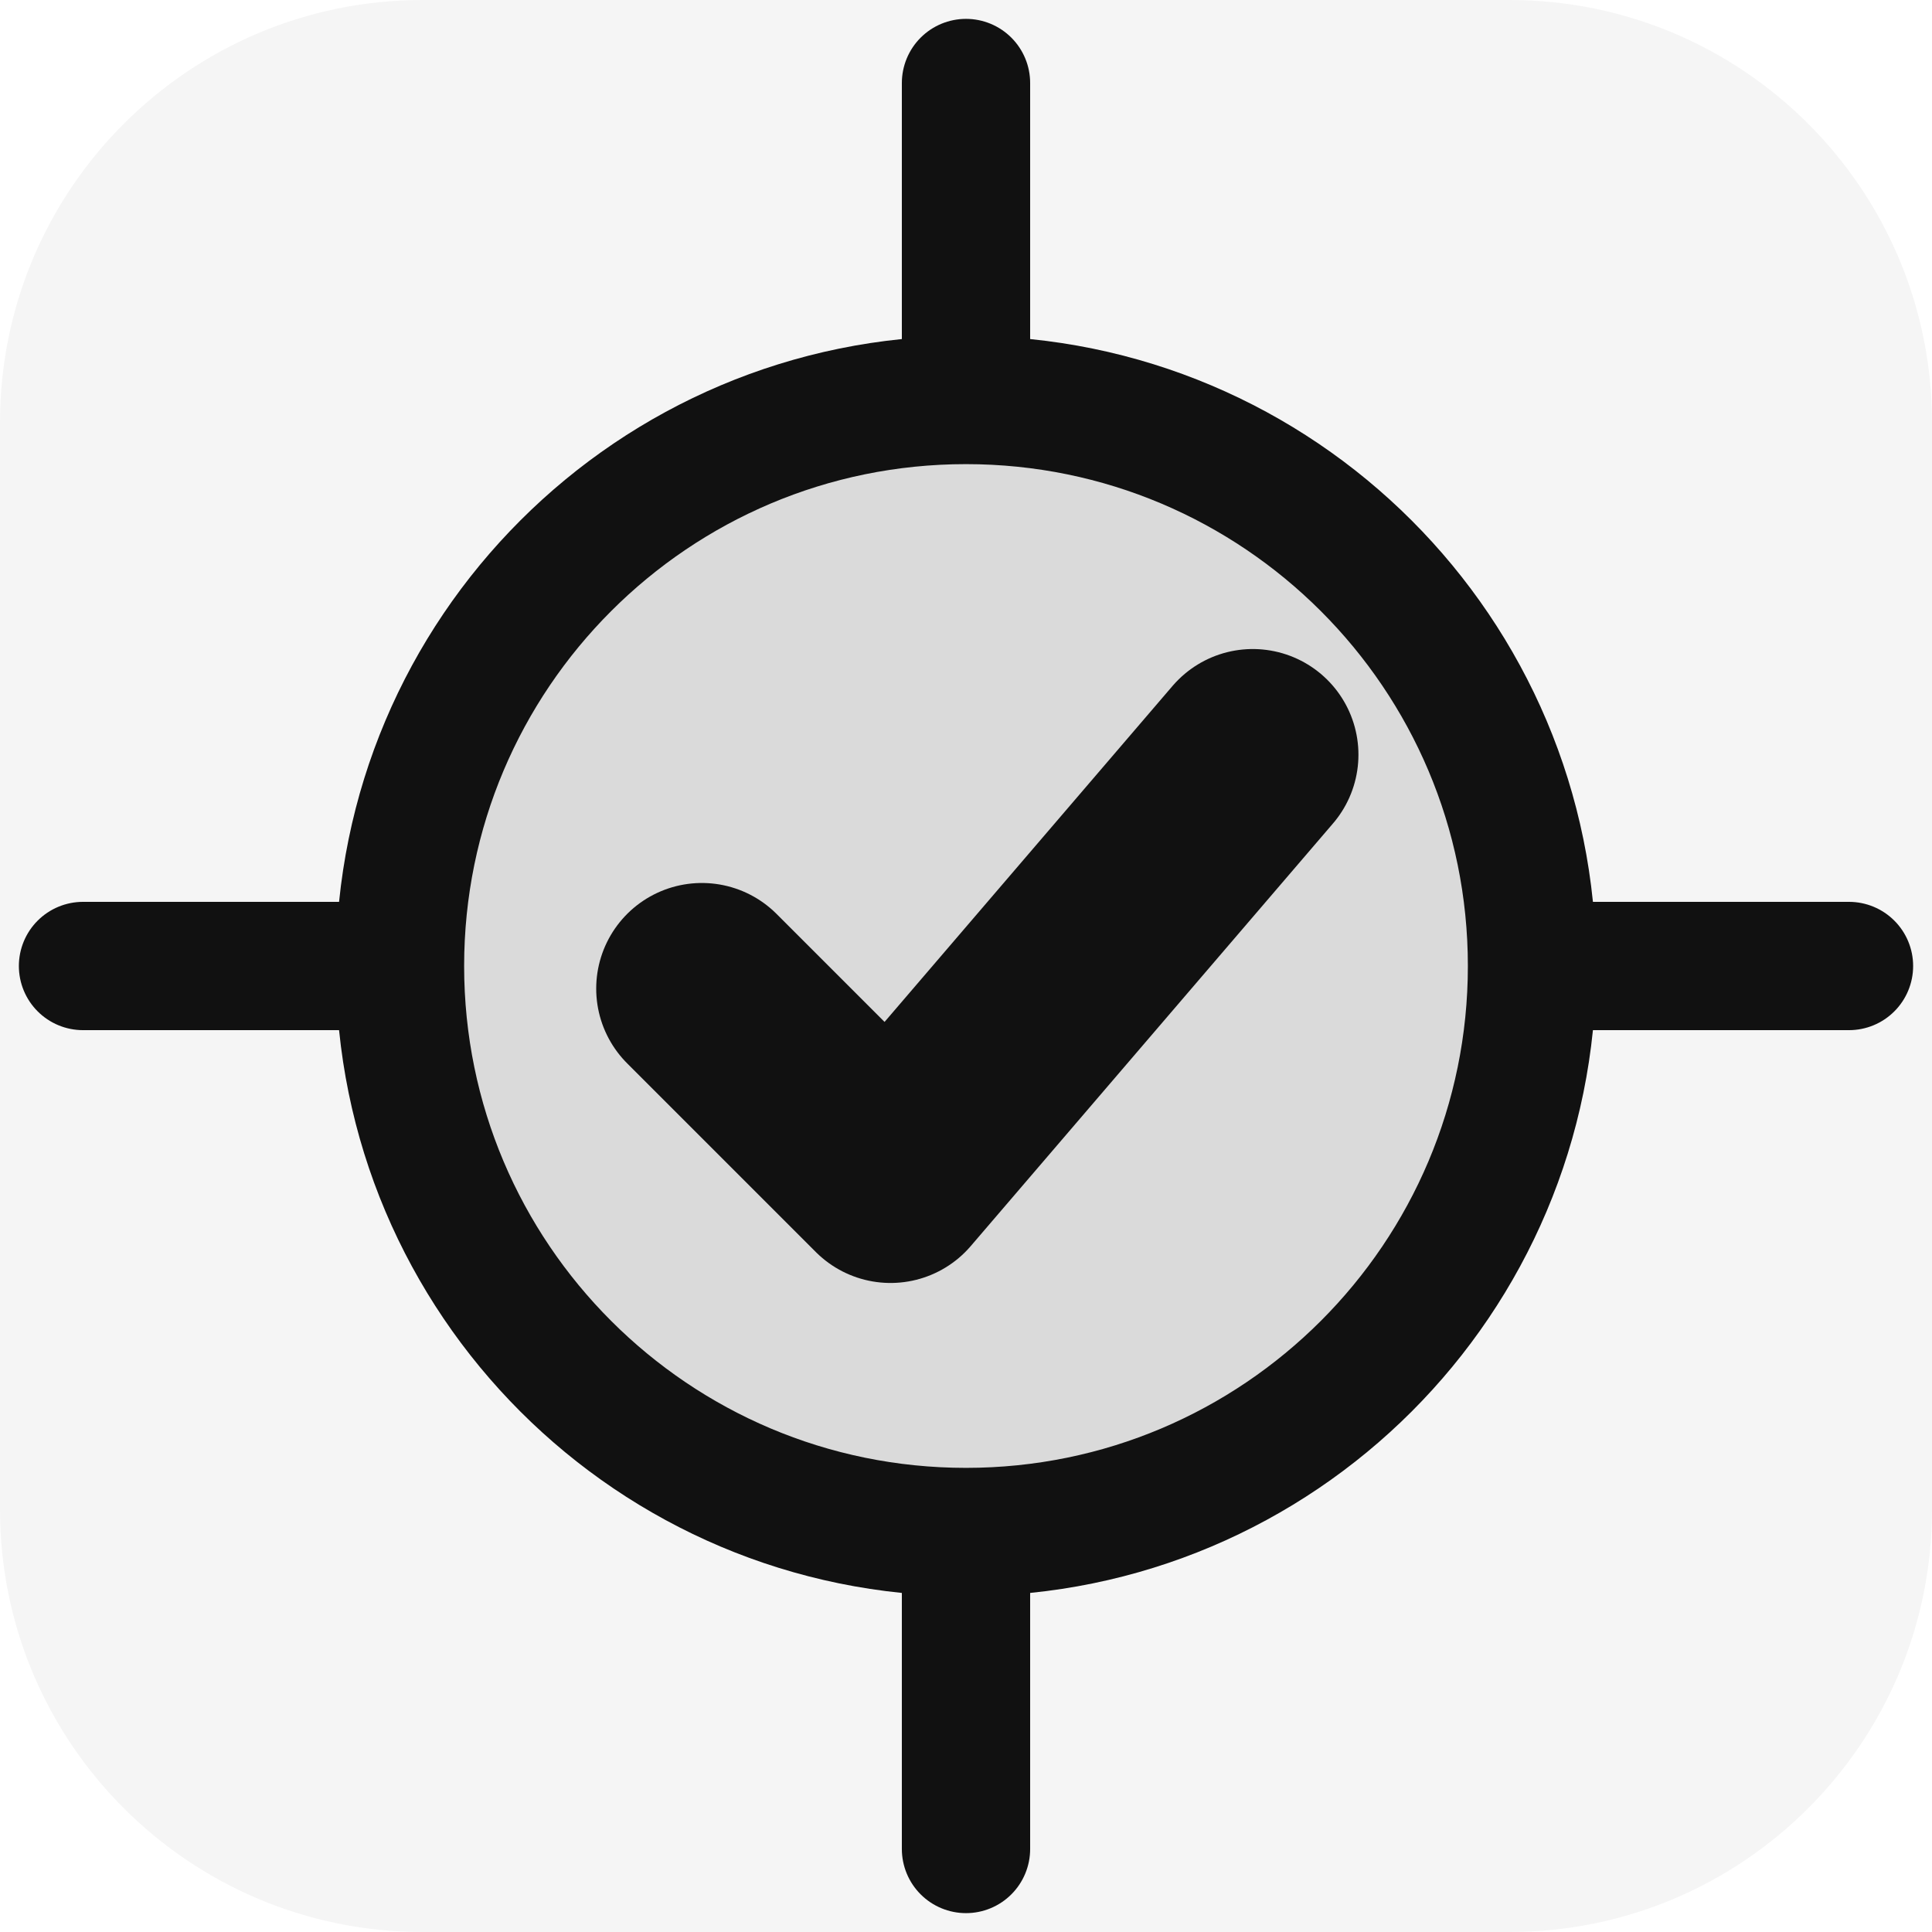
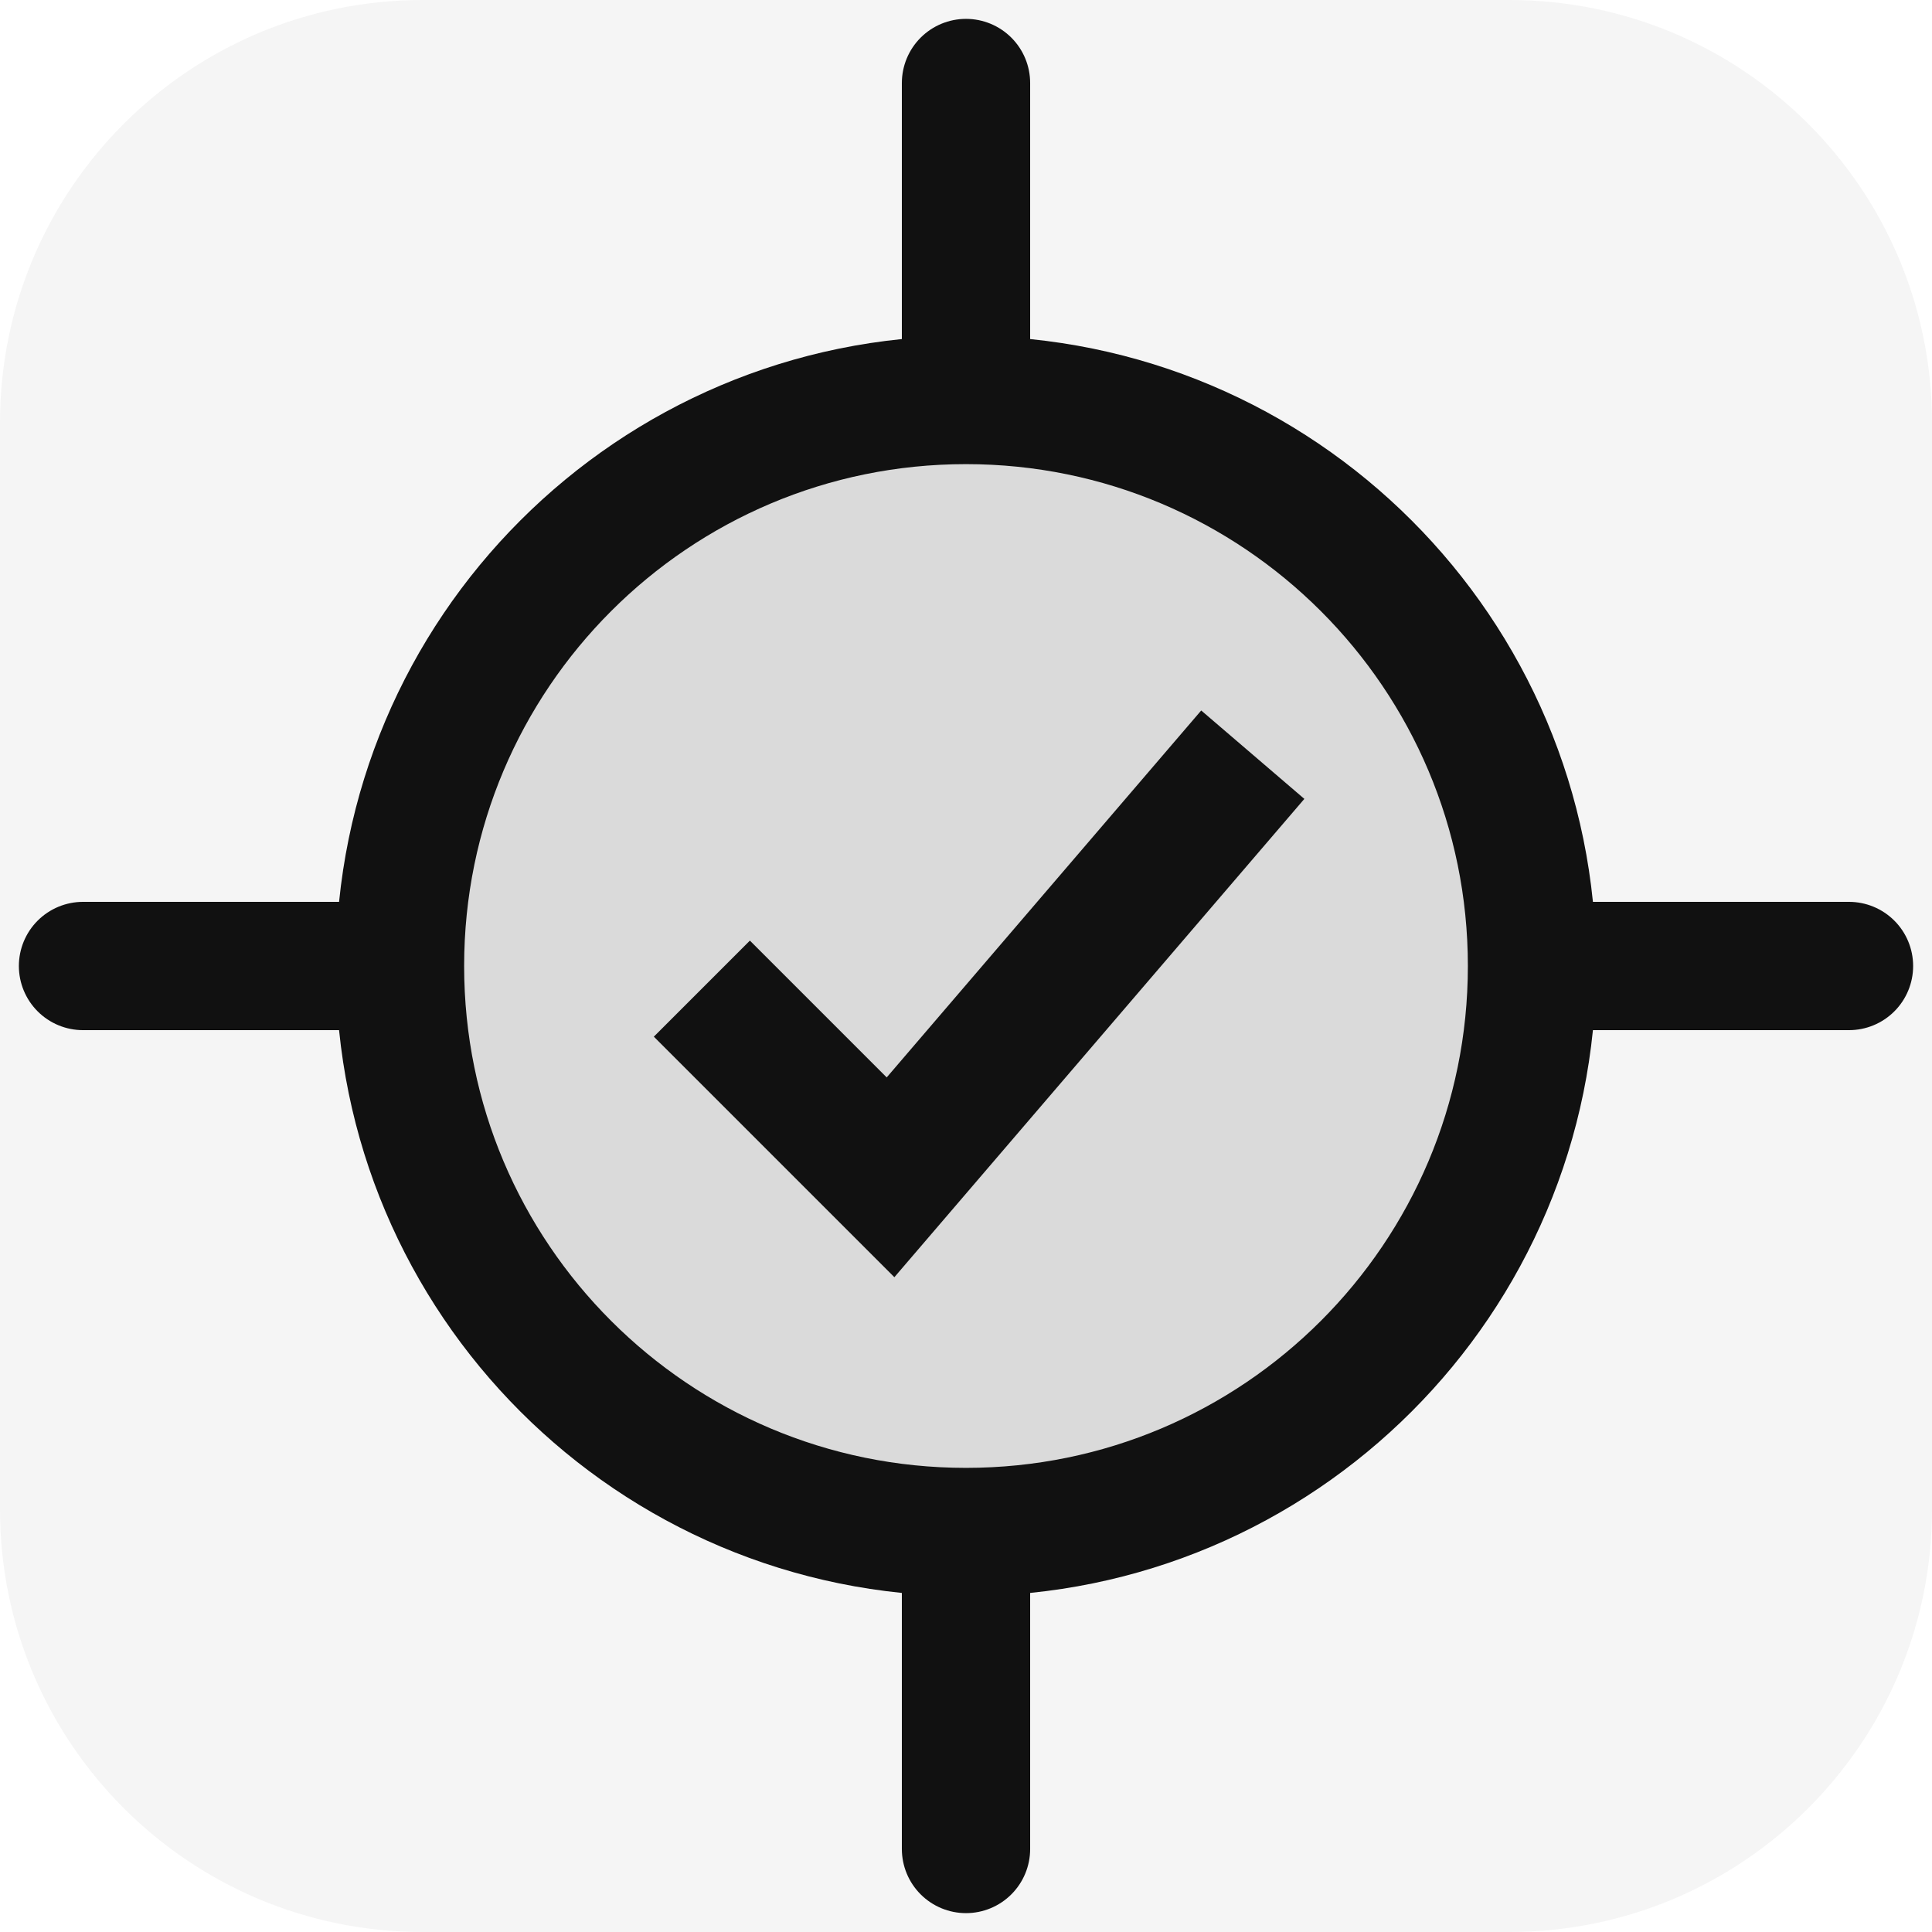
<svg xmlns="http://www.w3.org/2000/svg" viewBox="0 0 512 512">
  <rect width="512" height="512" rx="112" fill="#f5f5f5" />
-   <g stroke="#111111" fill="none" stroke-linecap="round" stroke-linejoin="round">
-     <circle cx="256" cy="256" r="150" fill="rgba(17,17,17,0.12)" stroke-width="34" />
-     <path d="M256 22 V96 M256 416 V490 M22 256 H96 M416 256 H490" stroke-width="34" />
-     <path d="M186 262 L236 312 L332 200" stroke-width="56" />
+   <g fill="none" stroke-linecap="round" stroke-linejoin="round">
+     <circle cx="256" cy="256" r="150" fill="rgba(17,17,17,0.12)" stroke="#111111" stroke-width="34" />
+     <path d="M256 22 V96 M256 416 V490 M22 256 H96 M416 256 H490" stroke="#111111" stroke-width="34" />
+     <path d="M186 262 L236 312 L332 200" stroke="#111111" stroke-width="36" stroke-linecap="butt" stroke-linejoin="miter" />
  </g>
</svg>
